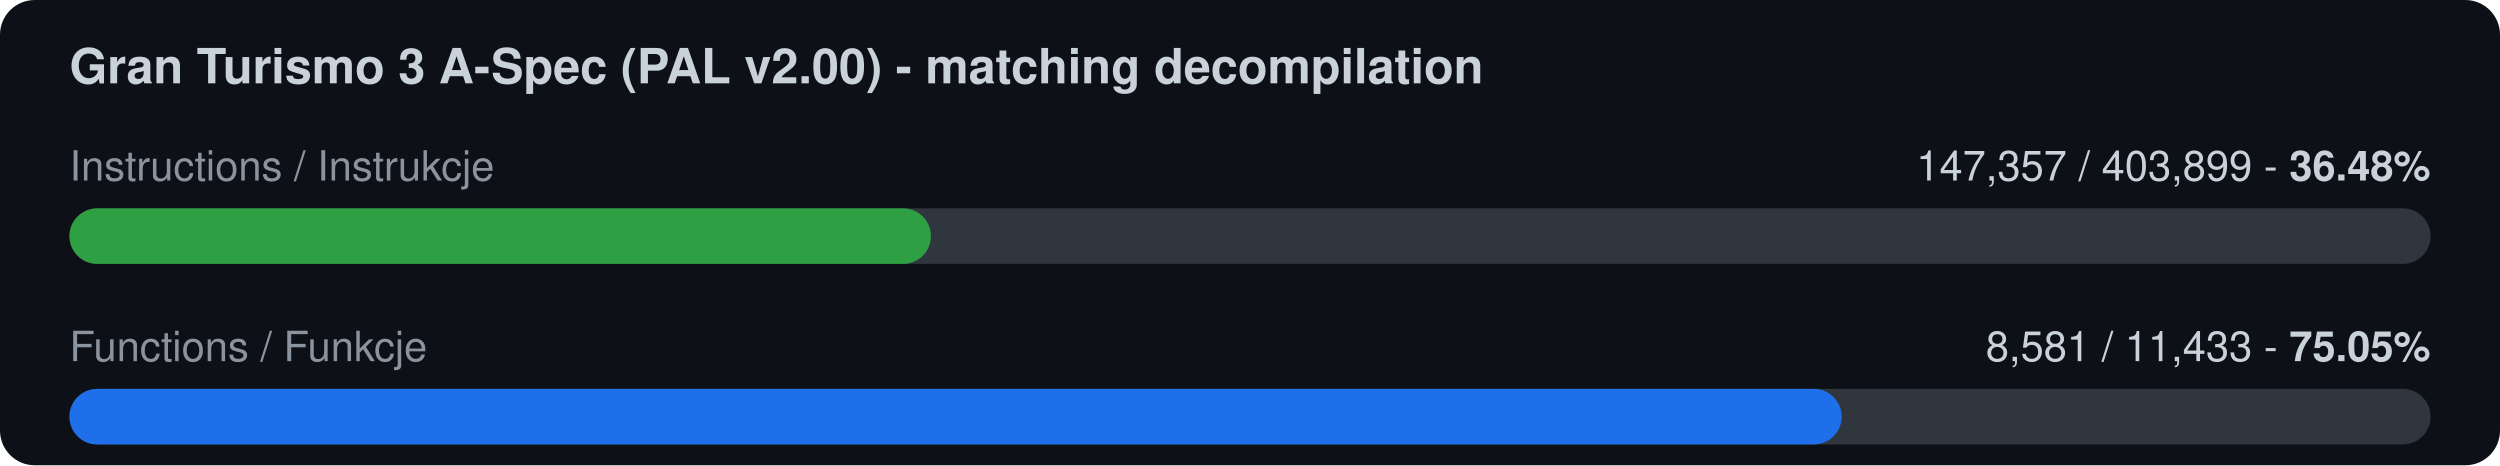
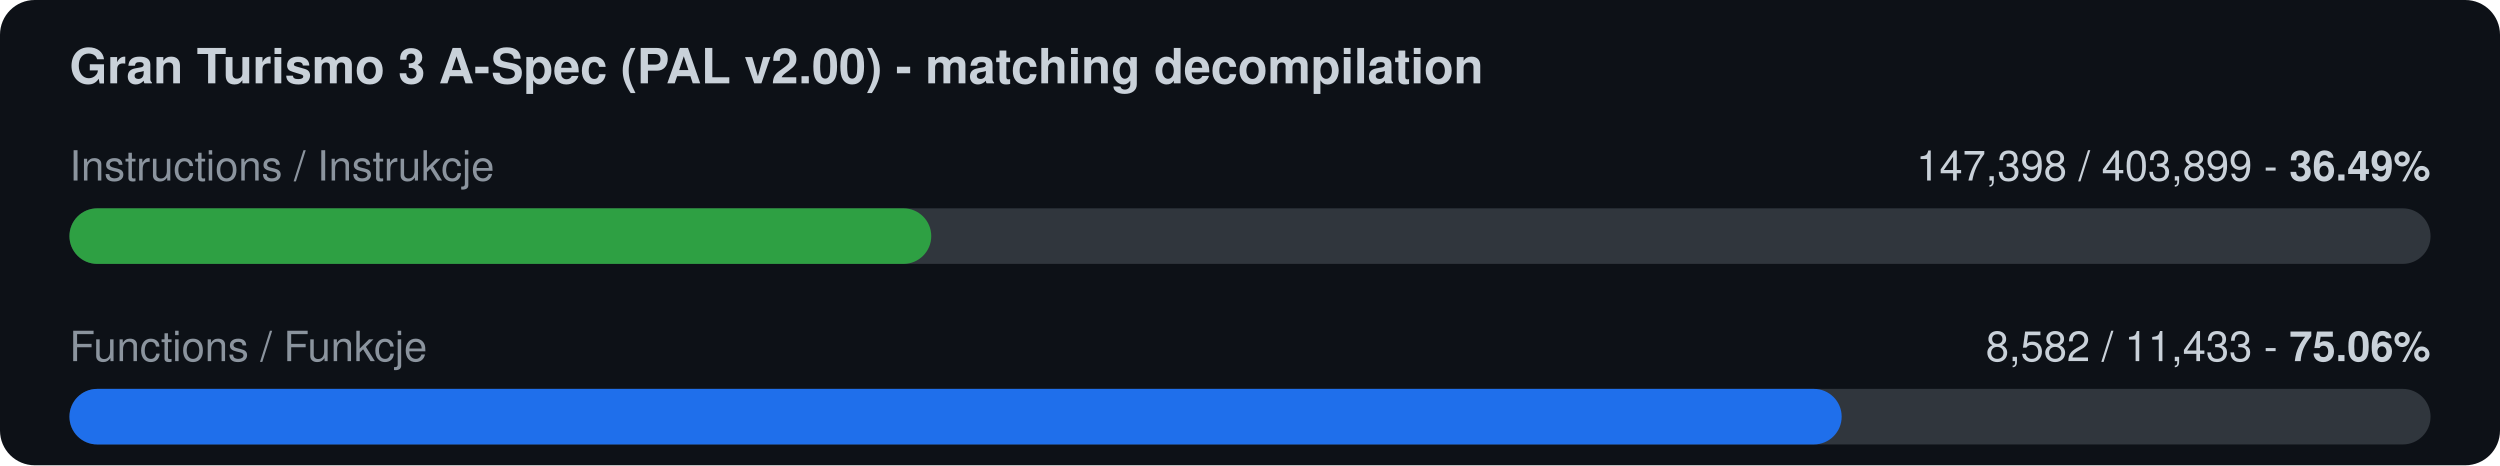
<svg xmlns="http://www.w3.org/2000/svg" width="720" height="134" viewBox="0 0 720 134">
  <rect width="720" height="134" rx="10" fill="#0d1117" />
  <text x="20" y="24" font-family="-apple-system,Segoe UI,Helvetica,Arial,sans-serif" font-size="14" font-weight="600" fill="#c9d1d9">Gran Turismo 3 A-Spec (PAL v2.00) - matching decompilation</text>
  <text x="20" y="52" font-family="-apple-system,Segoe UI,Helvetica,Arial,sans-serif" font-size="12" fill="#8b949e">Instructions / Instrukcje</text>
-   <text x="700" y="52" font-family="-apple-system,Segoe UI,Helvetica,Arial,sans-serif" font-size="12" fill="#c9d1d9" text-anchor="end">147,357 / 403,899  -  <tspan font-weight="700">36.48%</tspan>
+   <text x="700" y="52" font-family="-apple-system,Segoe UI,Helvetica,Arial,sans-serif" font-size="12" fill="#c9d1d9" text-anchor="end">147,398 / 403,899  -  <tspan font-weight="700">36.49%</tspan>
  </text>
  <rect x="20" y="60" width="680" height="16" rx="8" fill="#30363d" />
-   <rect x="20" y="60" width="248.1" height="16" rx="8" fill="#2ea043" />
+   <rect x="20" y="60" width="248.2" height="16" rx="8" fill="#2ea043" />
  <text x="20" y="104" font-family="-apple-system,Segoe UI,Helvetica,Arial,sans-serif" font-size="12" fill="#8b949e">Functions / Funkcje</text>
-   <text x="700" y="104" font-family="-apple-system,Segoe UI,Helvetica,Arial,sans-serif" font-size="12" fill="#c9d1d9" text-anchor="end">8,581 / 11,433  -  <tspan font-weight="700">75.05%</tspan>
+   <text x="700" y="104" font-family="-apple-system,Segoe UI,Helvetica,Arial,sans-serif" font-size="12" fill="#c9d1d9" text-anchor="end">8,582 / 11,433  -  <tspan font-weight="700">75.06%</tspan>
  </text>
  <rect x="20" y="112" width="680" height="16" rx="8" fill="#30363d" />
  <rect x="20" y="112" width="510.4" height="16" rx="8" fill="#1f6feb" />
</svg>
